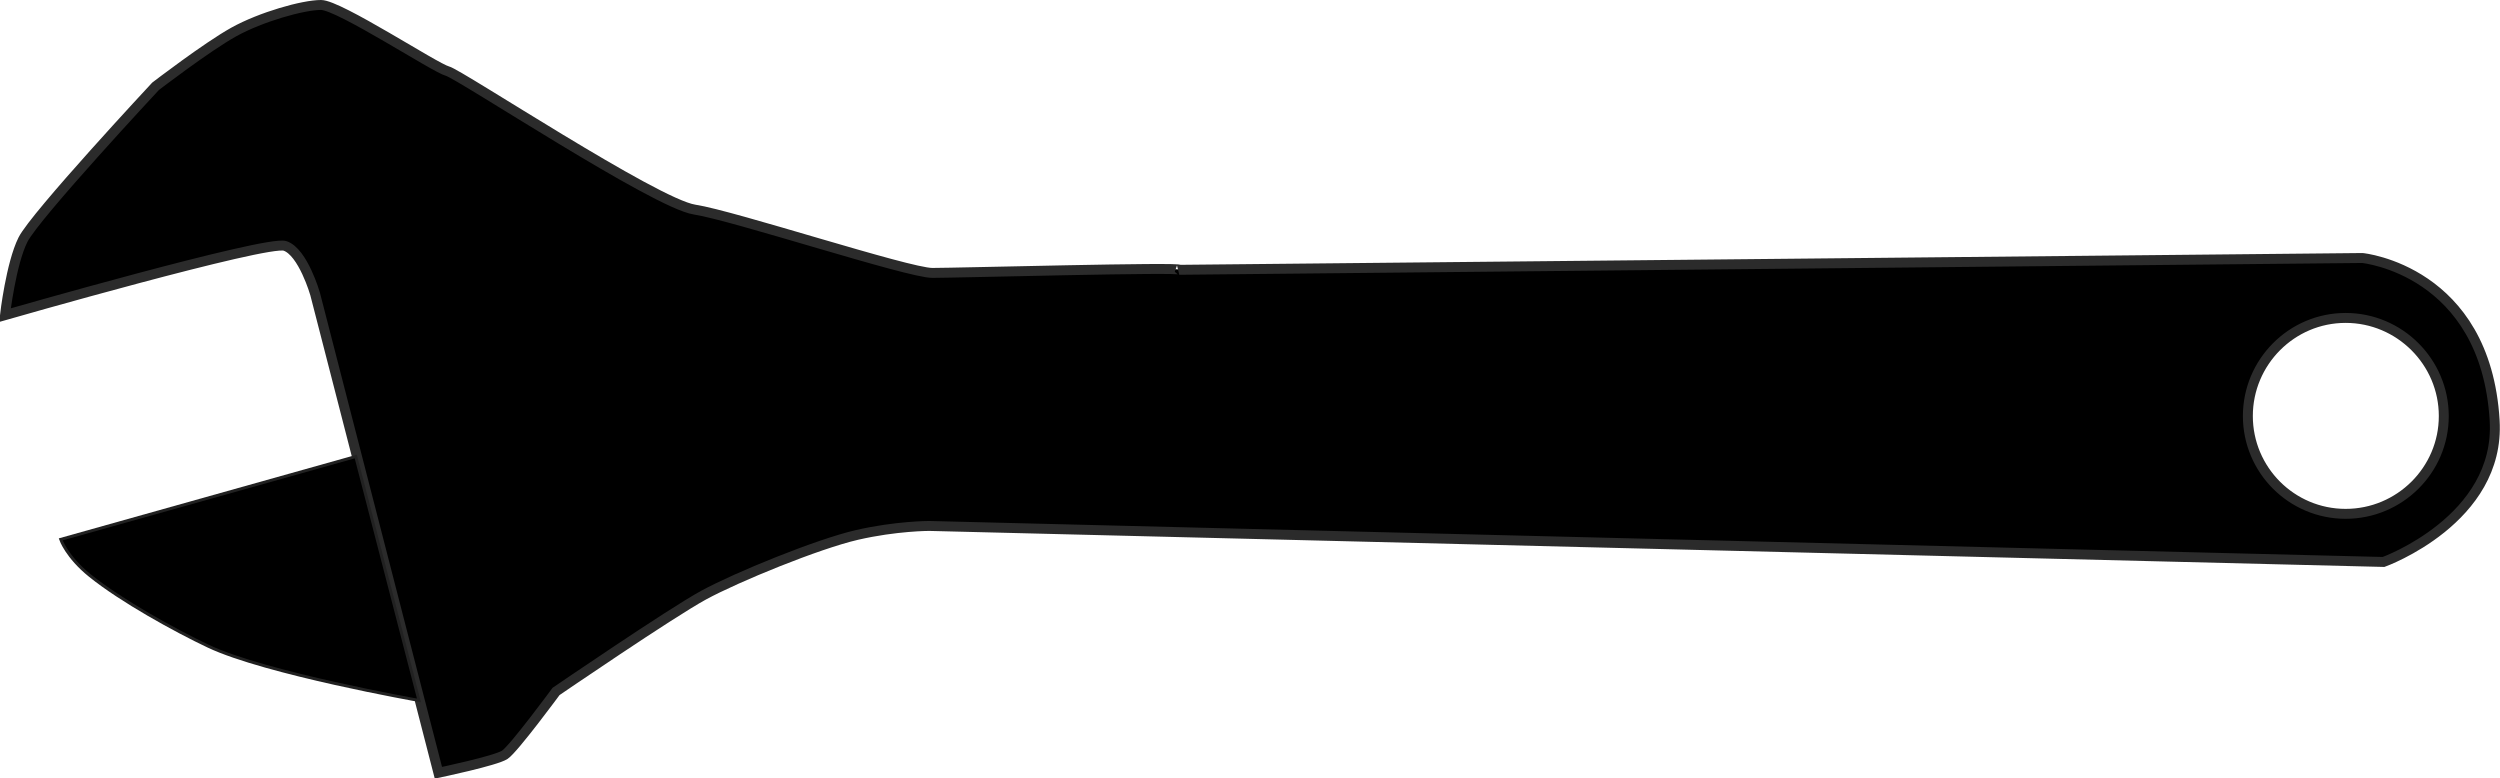
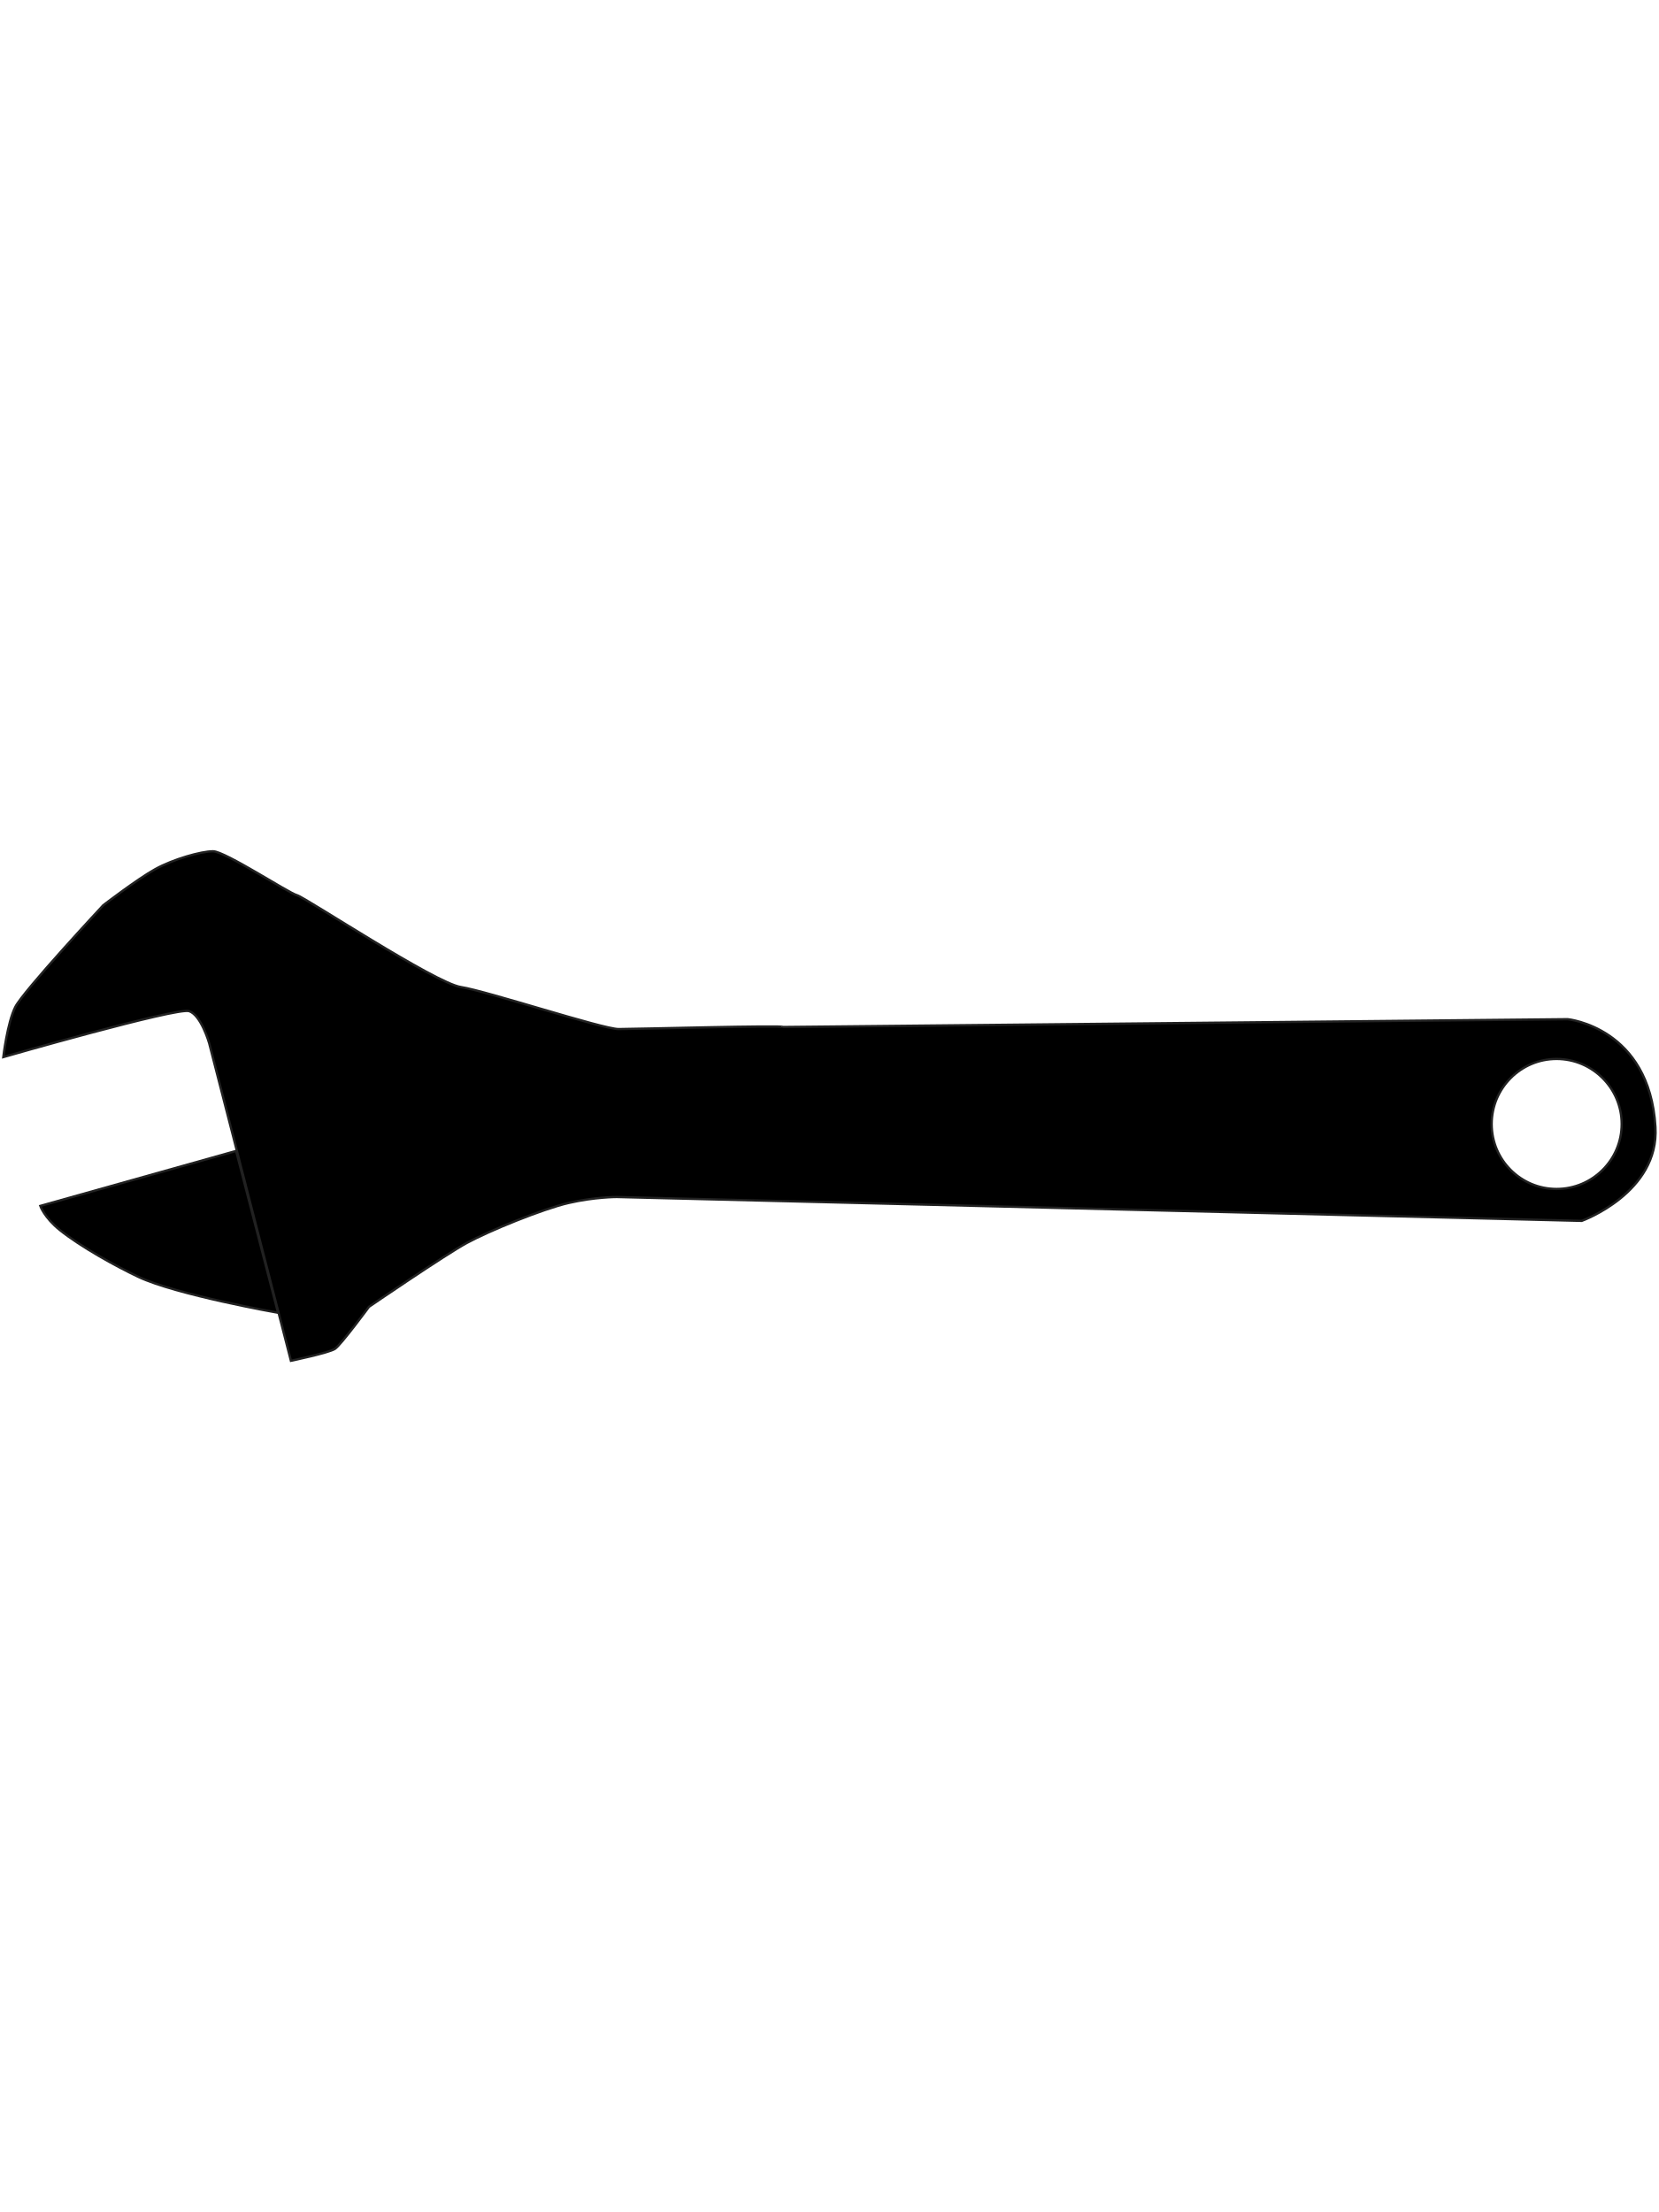
- <svg xmlns="http://www.w3.org/2000/svg" id="svg2" viewBox="0 0 251.63 78.273" version="1.0">
-   <g id="layer2" transform="translate(-217.98 -379.44)">
-     <path id="path2402" style="fill-rule:evenodd;stroke:#2b2b2b;stroke-width:1px;fill:#000000" d="m32.312 0.5c-1.818 0-6.053 1.204-8.781 2.719-2.727 1.515-7.875 5.469-7.875 5.469s-12.131 13.014-13.344 15.438c-1.212 2.423-1.812 7.593-1.812 7.593s26.369-7.575 28.188-6.969c1.818 0.606 3.031 4.844 3.031 4.844l12.406 48.187s5.778-1.206 6.687-1.812c0.91-0.606 5.157-6.375 5.157-6.375s11.51-7.87 14.843-9.688c3.334-1.818 11.499-5.153 15.438-6.062s7.281-0.906 7.281-0.906l146.38 3.624s11.79-4.25 11.18-14.25c-0.91-15.126-13.31-16.343-13.31-16.343l-119.09 1.187c0.6-0.303-22.422 0.313-24.846 0.313s-19.998-5.769-23.938-6.375c-3.939-0.606-23.663-13.635-24.875-13.938-1.212-0.303-10.9-6.656-12.719-6.656zm203.78 31.5c5.44 0 9.88 4.439 9.88 9.875s-4.44 9.844-9.88 9.844c-5.43 0-9.84-4.408-9.84-9.844s4.41-9.875 9.84-9.875z" transform="translate(217.98 379.44)" />
-     <path id="path2436" style="fill-rule:evenodd;stroke:#212121;stroke-width:.3;fill:#000000" d="m260.15 449.94s-15.45-2.73-21.21-5.46c-3.3-1.56-8.75-4.56-11.9-7.1-2.35-1.89-2.95-3.65-2.95-3.65l29.7-8.34 6.36 24.55z" />
+ <svg xmlns="http://www.w3.org/2000/svg" version="1.1" id="svg2" x="0px" y="0px" width="216px" height="288px" viewBox="0 0 216 288" enable-background="new 0 0 216 288" xml:space="preserve">
+   <g>
+     <path stroke="#212121" stroke-width="0.3" d="M215.537,146.726c-0.781-12.984-11.426-14.029-11.426-14.029l-102.227,1.019   c0.515-0.26-19.247,0.269-21.328,0.269c-2.081,0-17.166-4.952-20.548-5.473c-3.381-0.52-20.313-11.704-21.353-11.964   c-1.041-0.26-9.357-5.713-10.918-5.713l-0.001,0c-1.561,0-5.196,1.033-7.538,2.333c-2.341,1.301-6.76,4.694-6.76,4.694   S3.026,129.034,1.985,131.114c-1.04,2.08-1.556,6.518-1.556,6.518s22.635-6.502,24.197-5.982c1.561,0.52,2.602,4.158,2.602,4.158   l10.649,41.364c0,0,4.96-1.035,5.74-1.555c0.781-0.521,4.427-5.473,4.427-5.473s9.88-6.756,12.741-8.316   c2.862-1.561,9.871-4.424,13.252-5.203c3.381-0.781,6.25-0.778,6.25-0.778l125.653,3.11   C205.94,158.957,216.061,155.31,215.537,146.726z M202.662,154.801c-4.661,0-8.447-3.783-8.447-8.45   c0-4.666,3.786-8.477,8.447-8.477c4.67,0,8.48,3.811,8.48,8.477C211.143,151.018,207.332,154.801,202.662,154.801z" />
+     <path stroke="#212121" stroke-width="0.3" d="M5.245,157.008c0,0,0.515,1.511,2.532,3.133c2.704,2.181,7.382,4.756,10.215,6.096   c4.944,2.343,18.207,4.686,18.207,4.686l-5.459-21.073L5.245,157.008z" />
  </g>
</svg>
